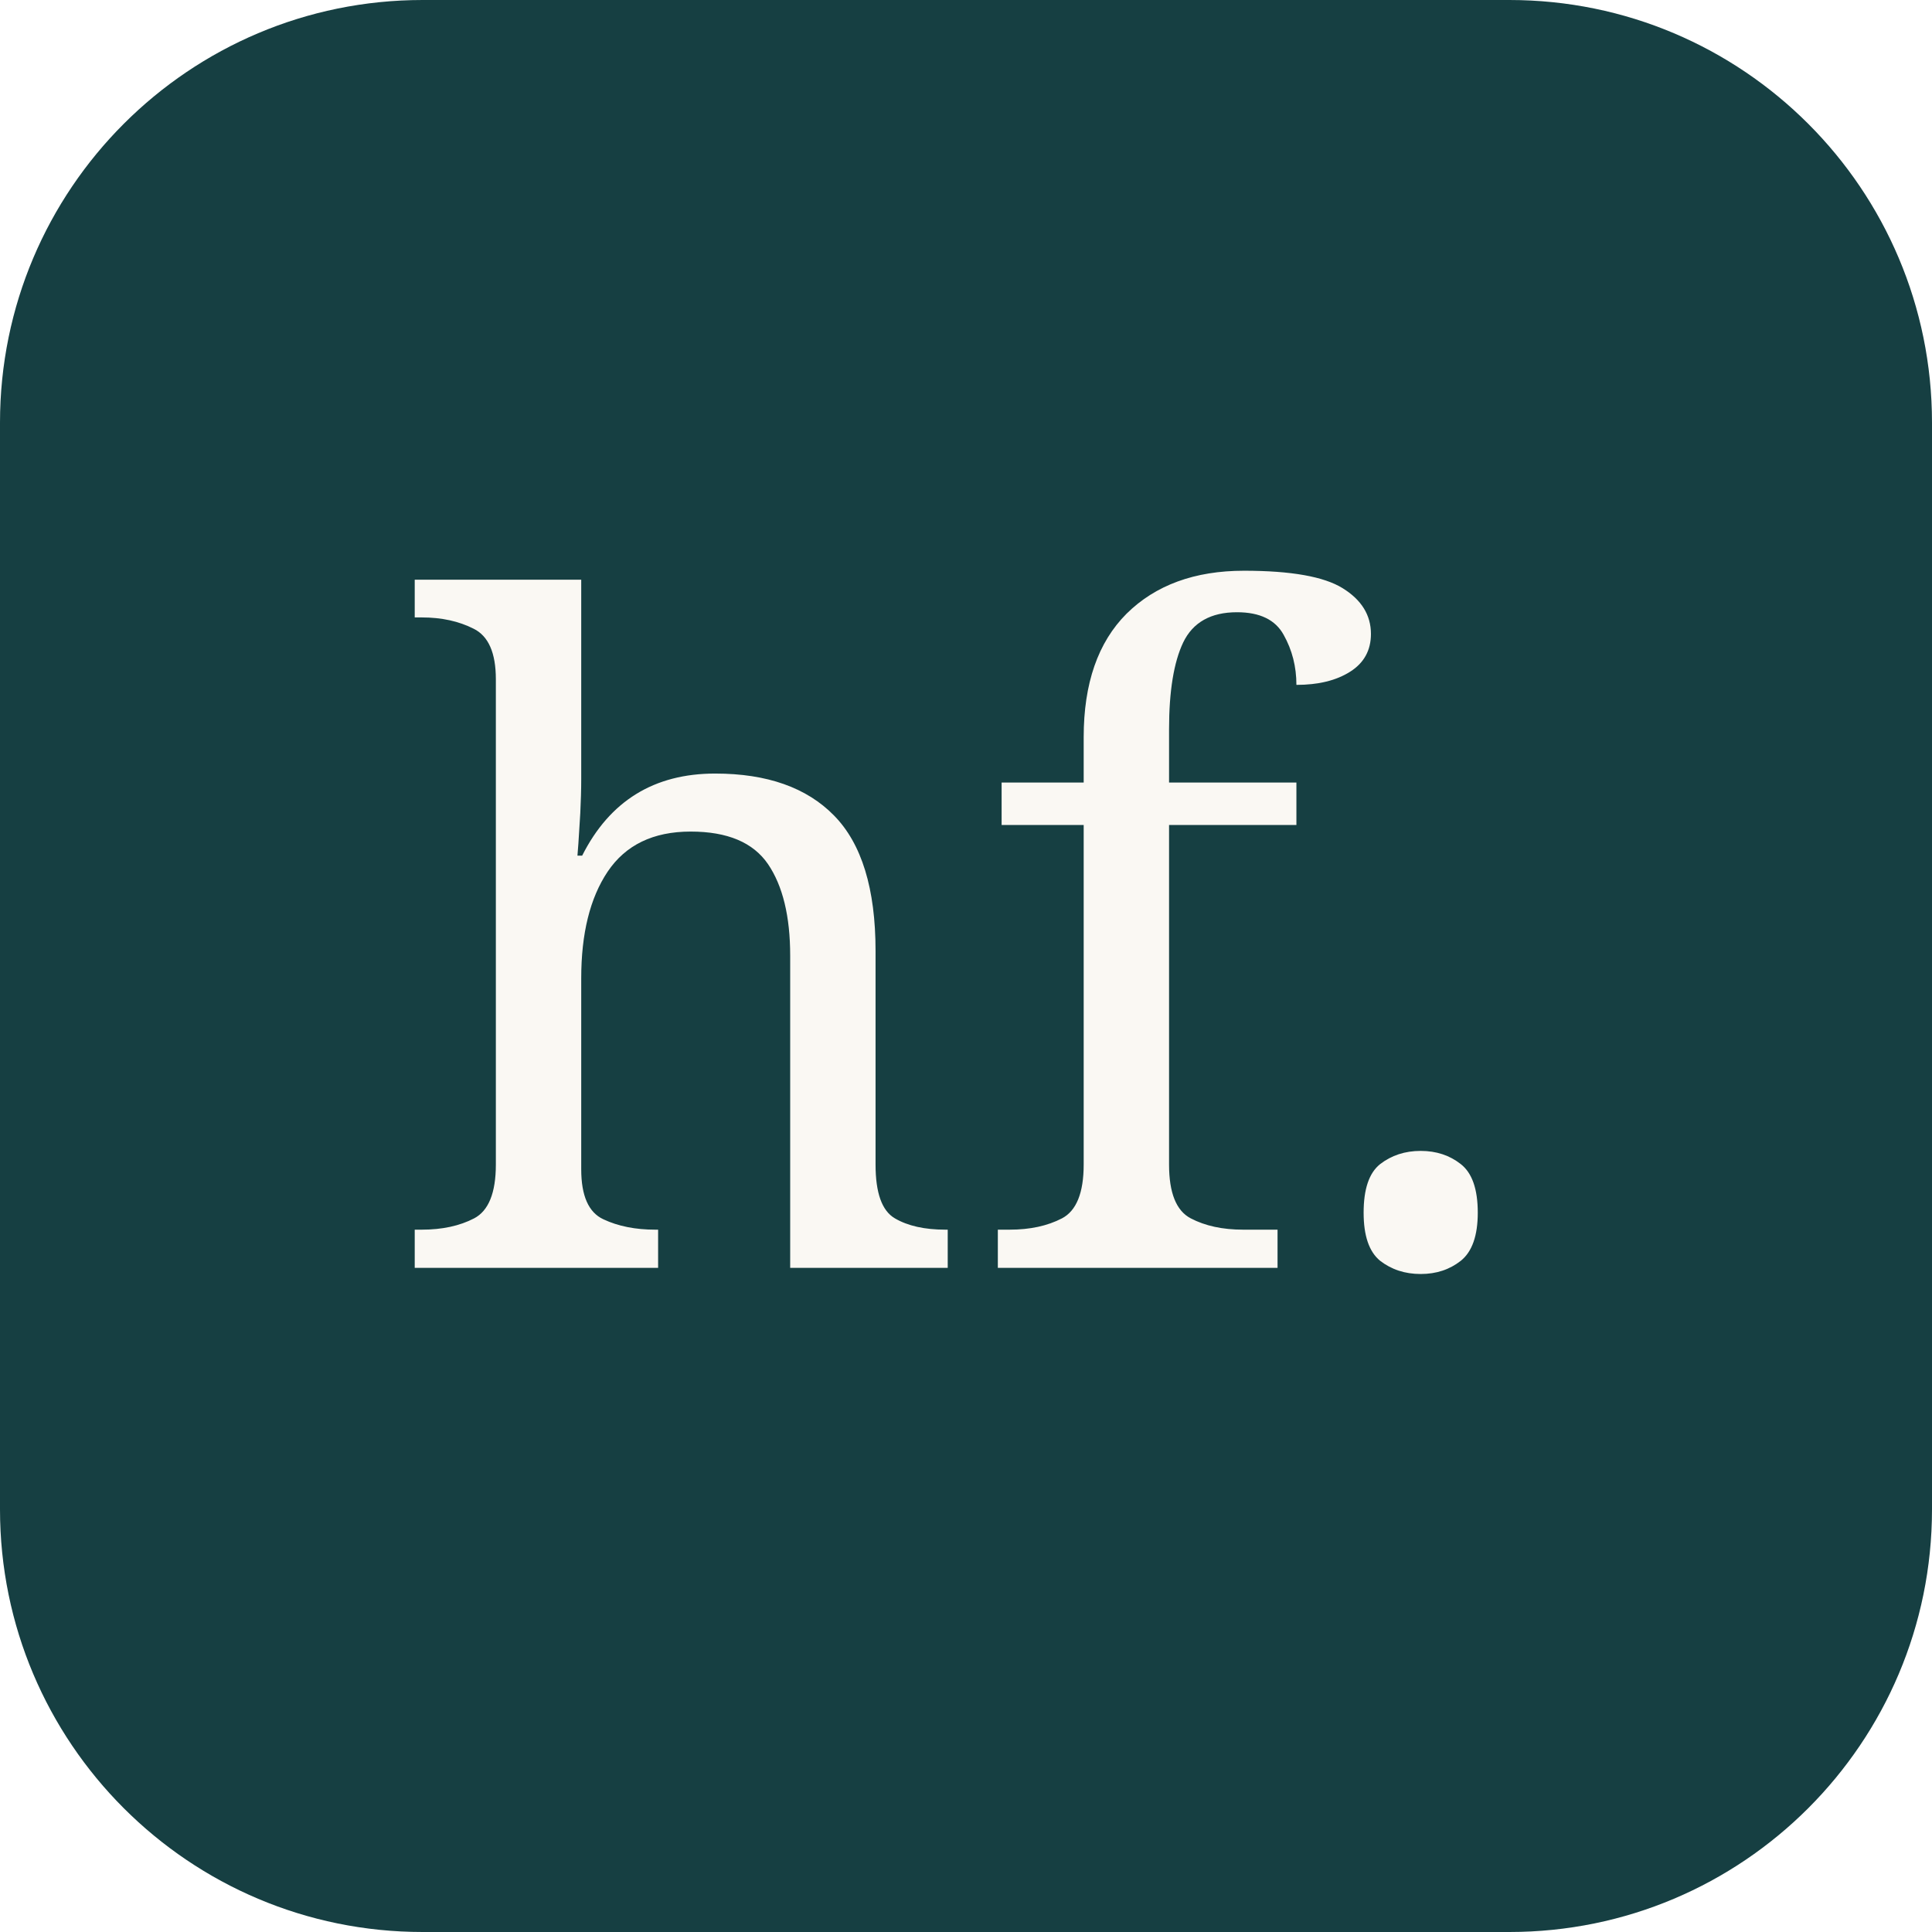
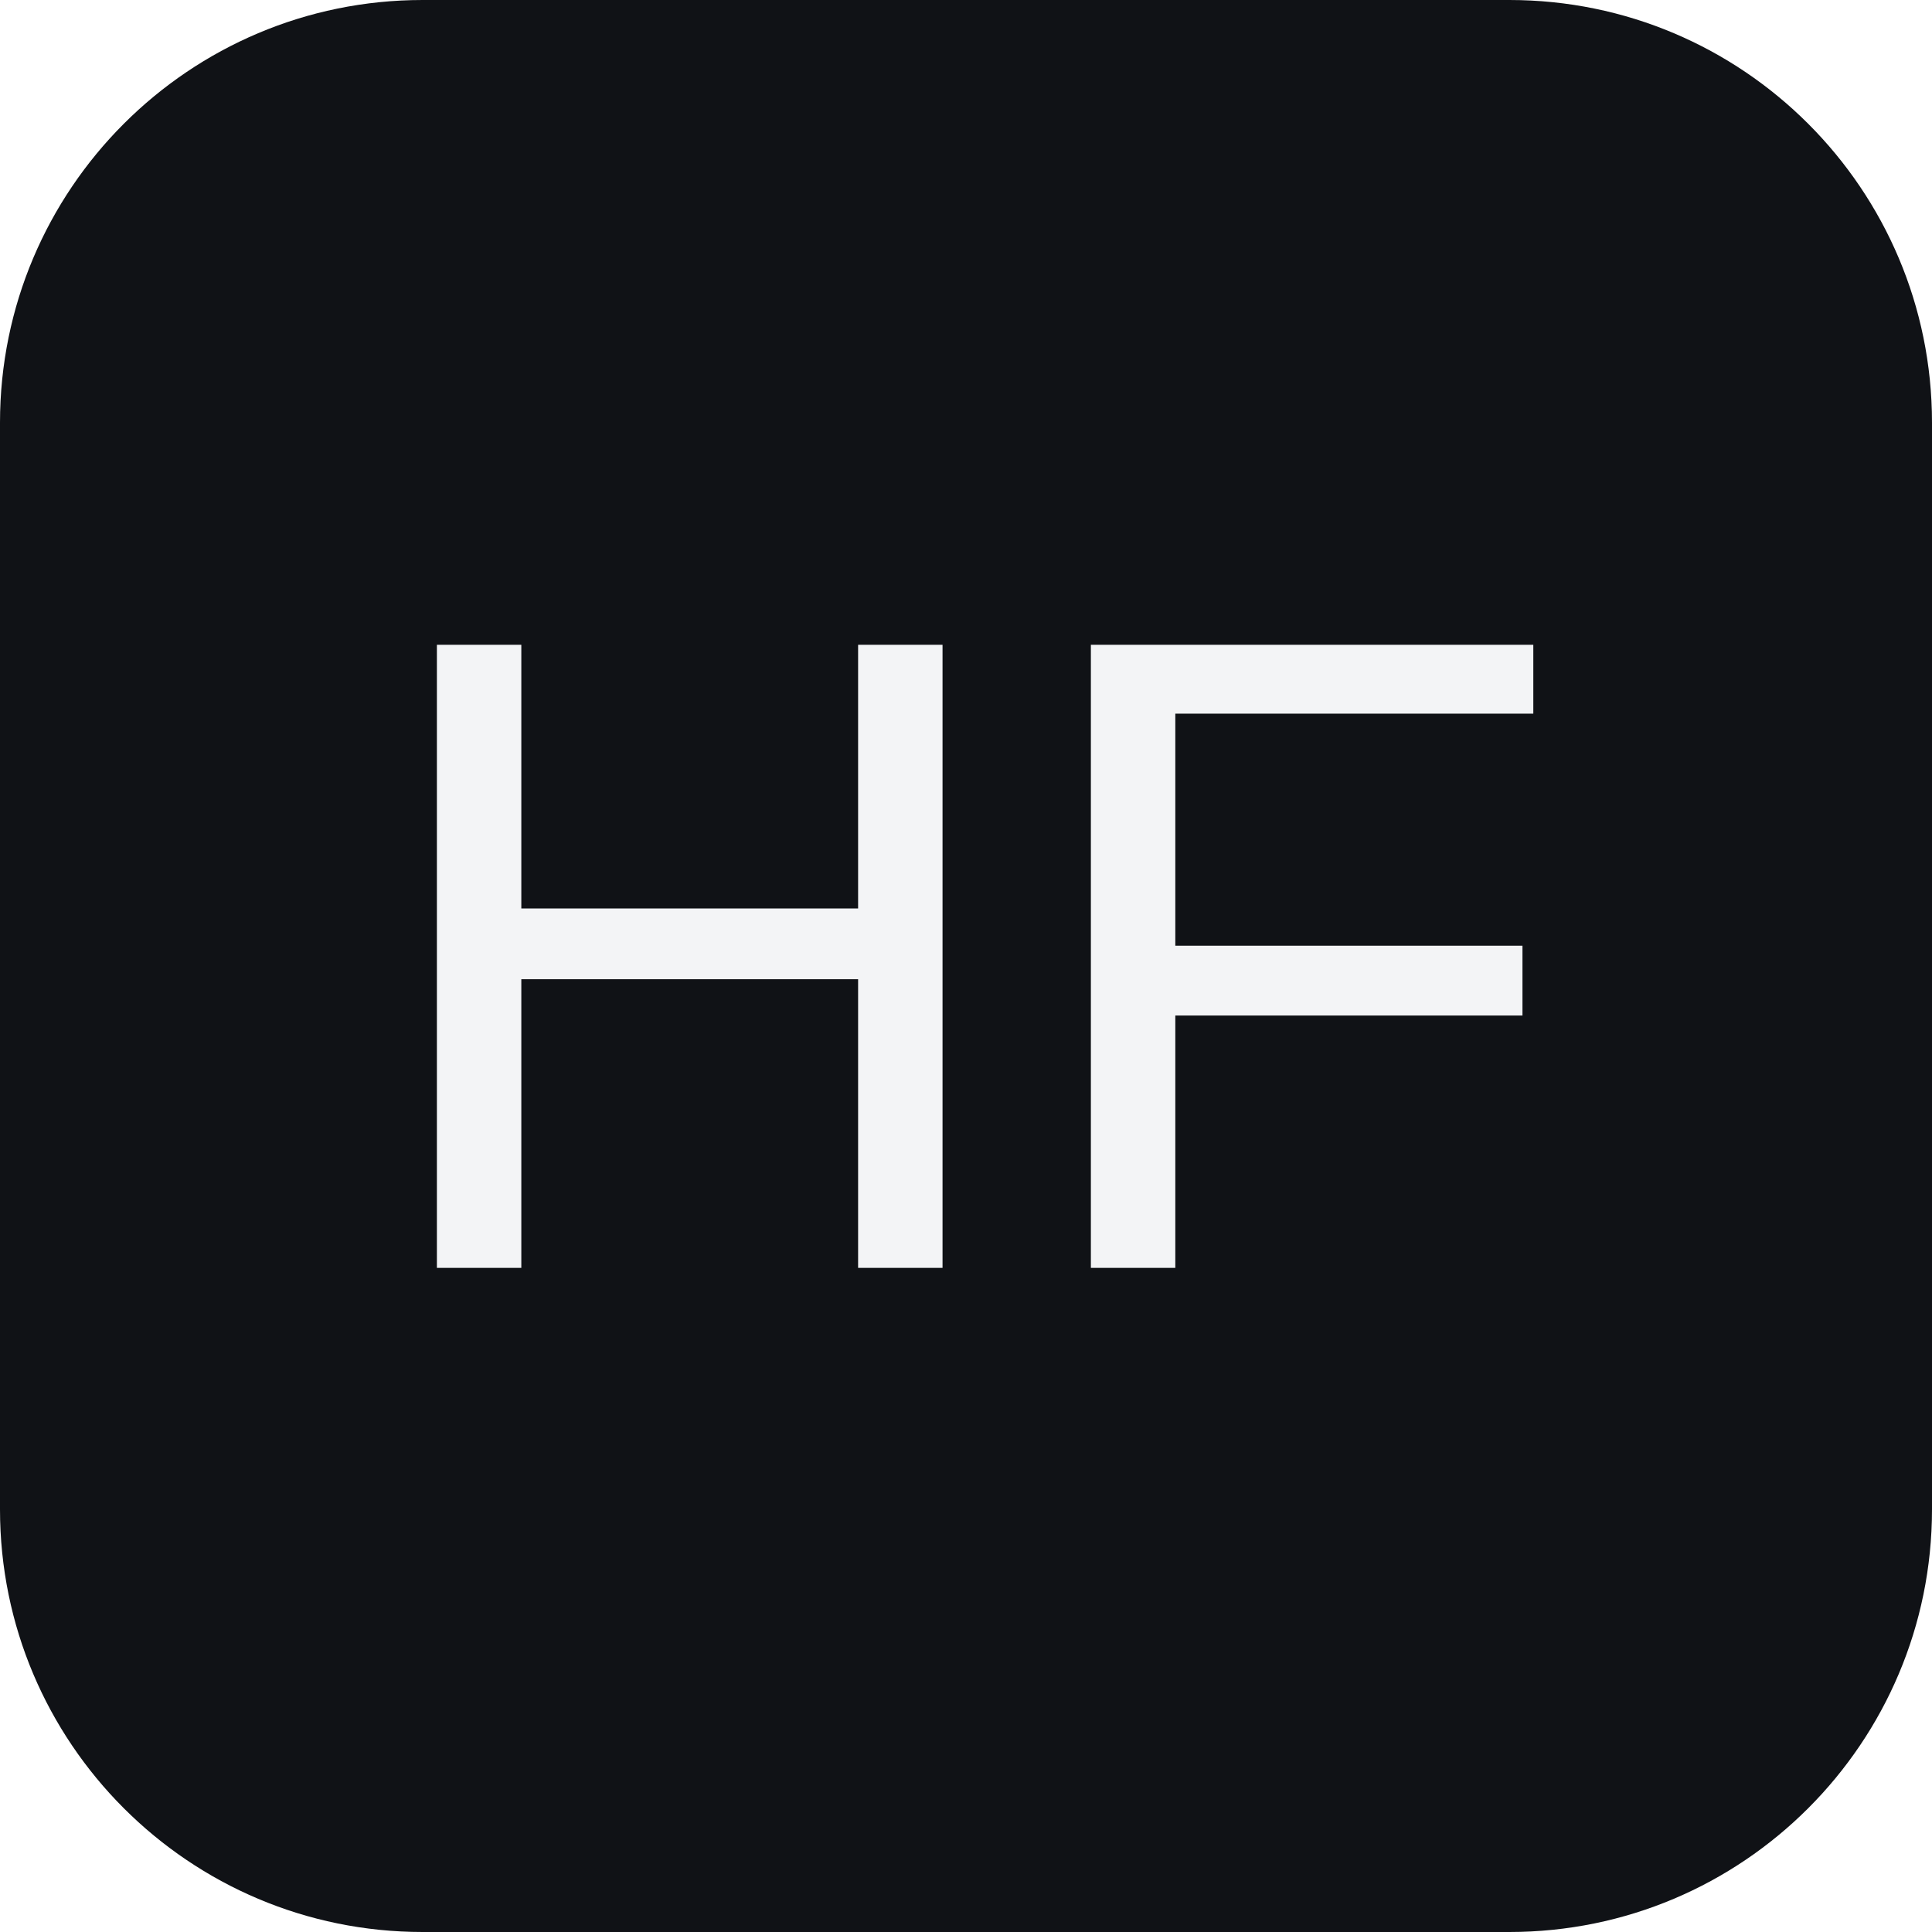
<svg xmlns="http://www.w3.org/2000/svg" viewBox="0 0 64 64">
-   <rect width="64" height="64" rx="14" fill="#163f42" />
-   <text x="32" y="42" text-anchor="middle" font-family="Georgia,serif" font-size="30" fill="#faf8f3">hf.</text>
+   <rect width="64" height="64" rx="14" fill="#101216" />
+   <text x="32" y="42" text-anchor="middle" font-family="Arial,sans-serif" font-size="30" fill="#F3F4F6">HF</text>
</svg>
